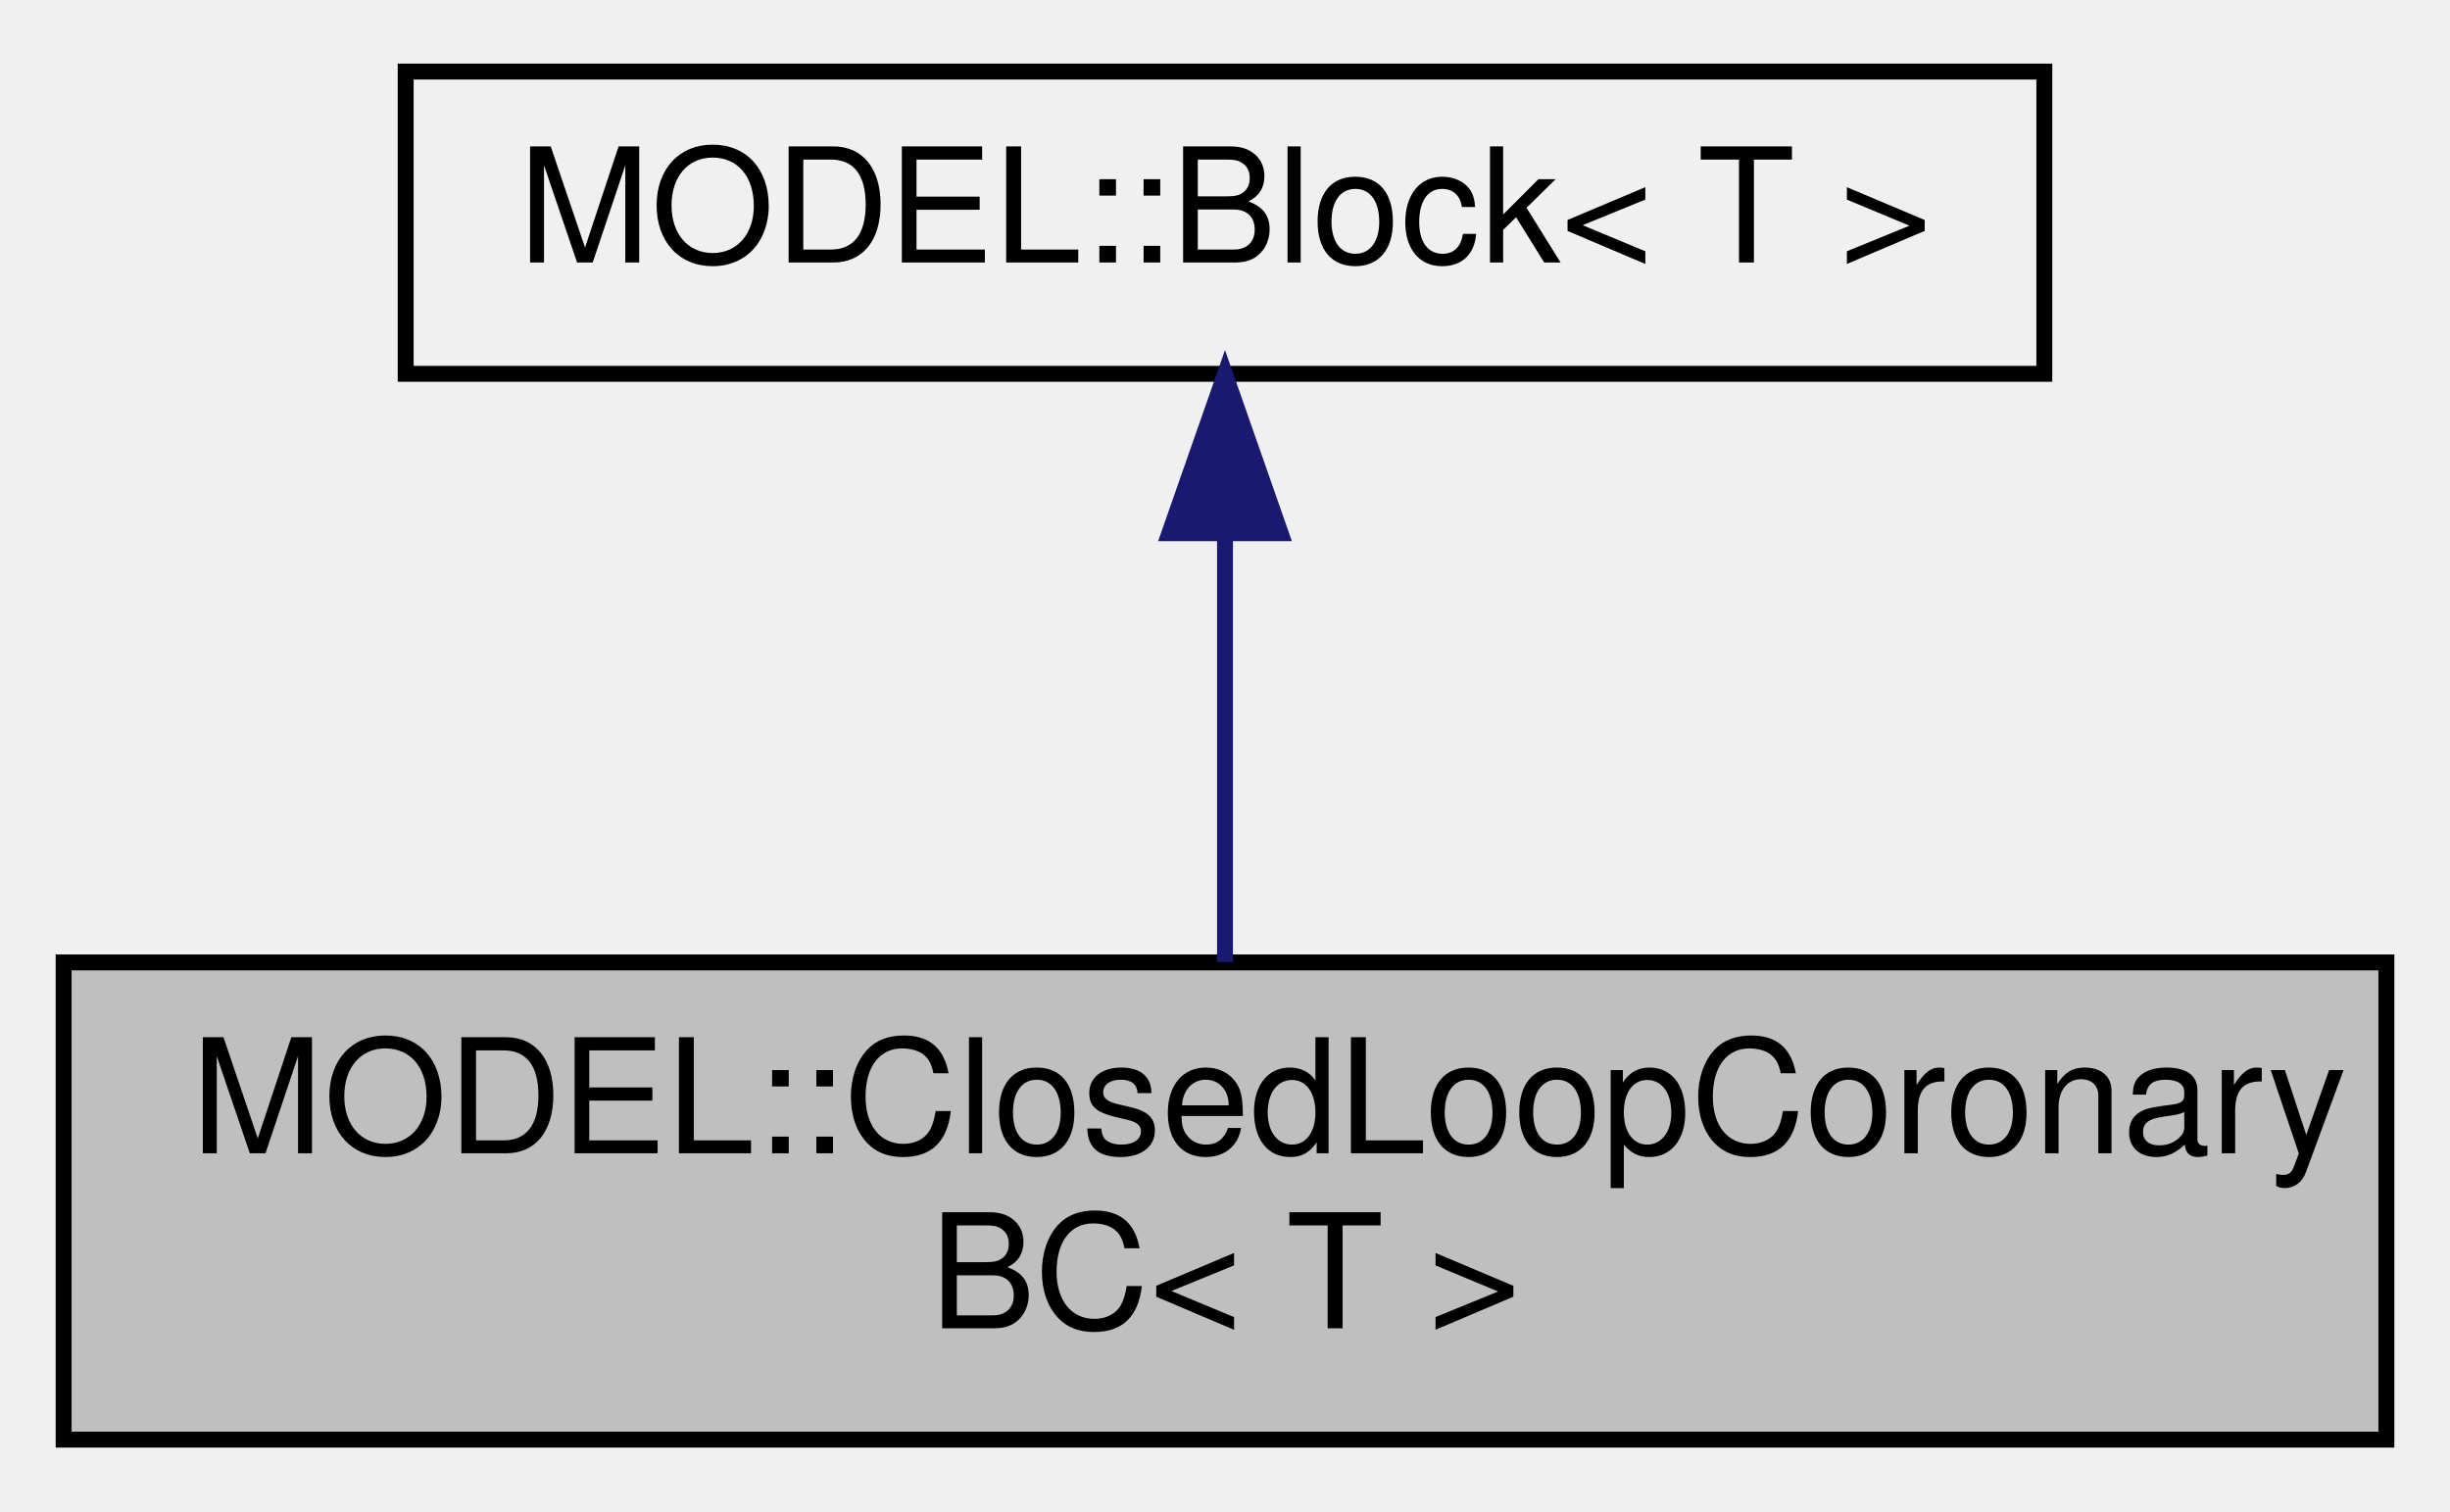
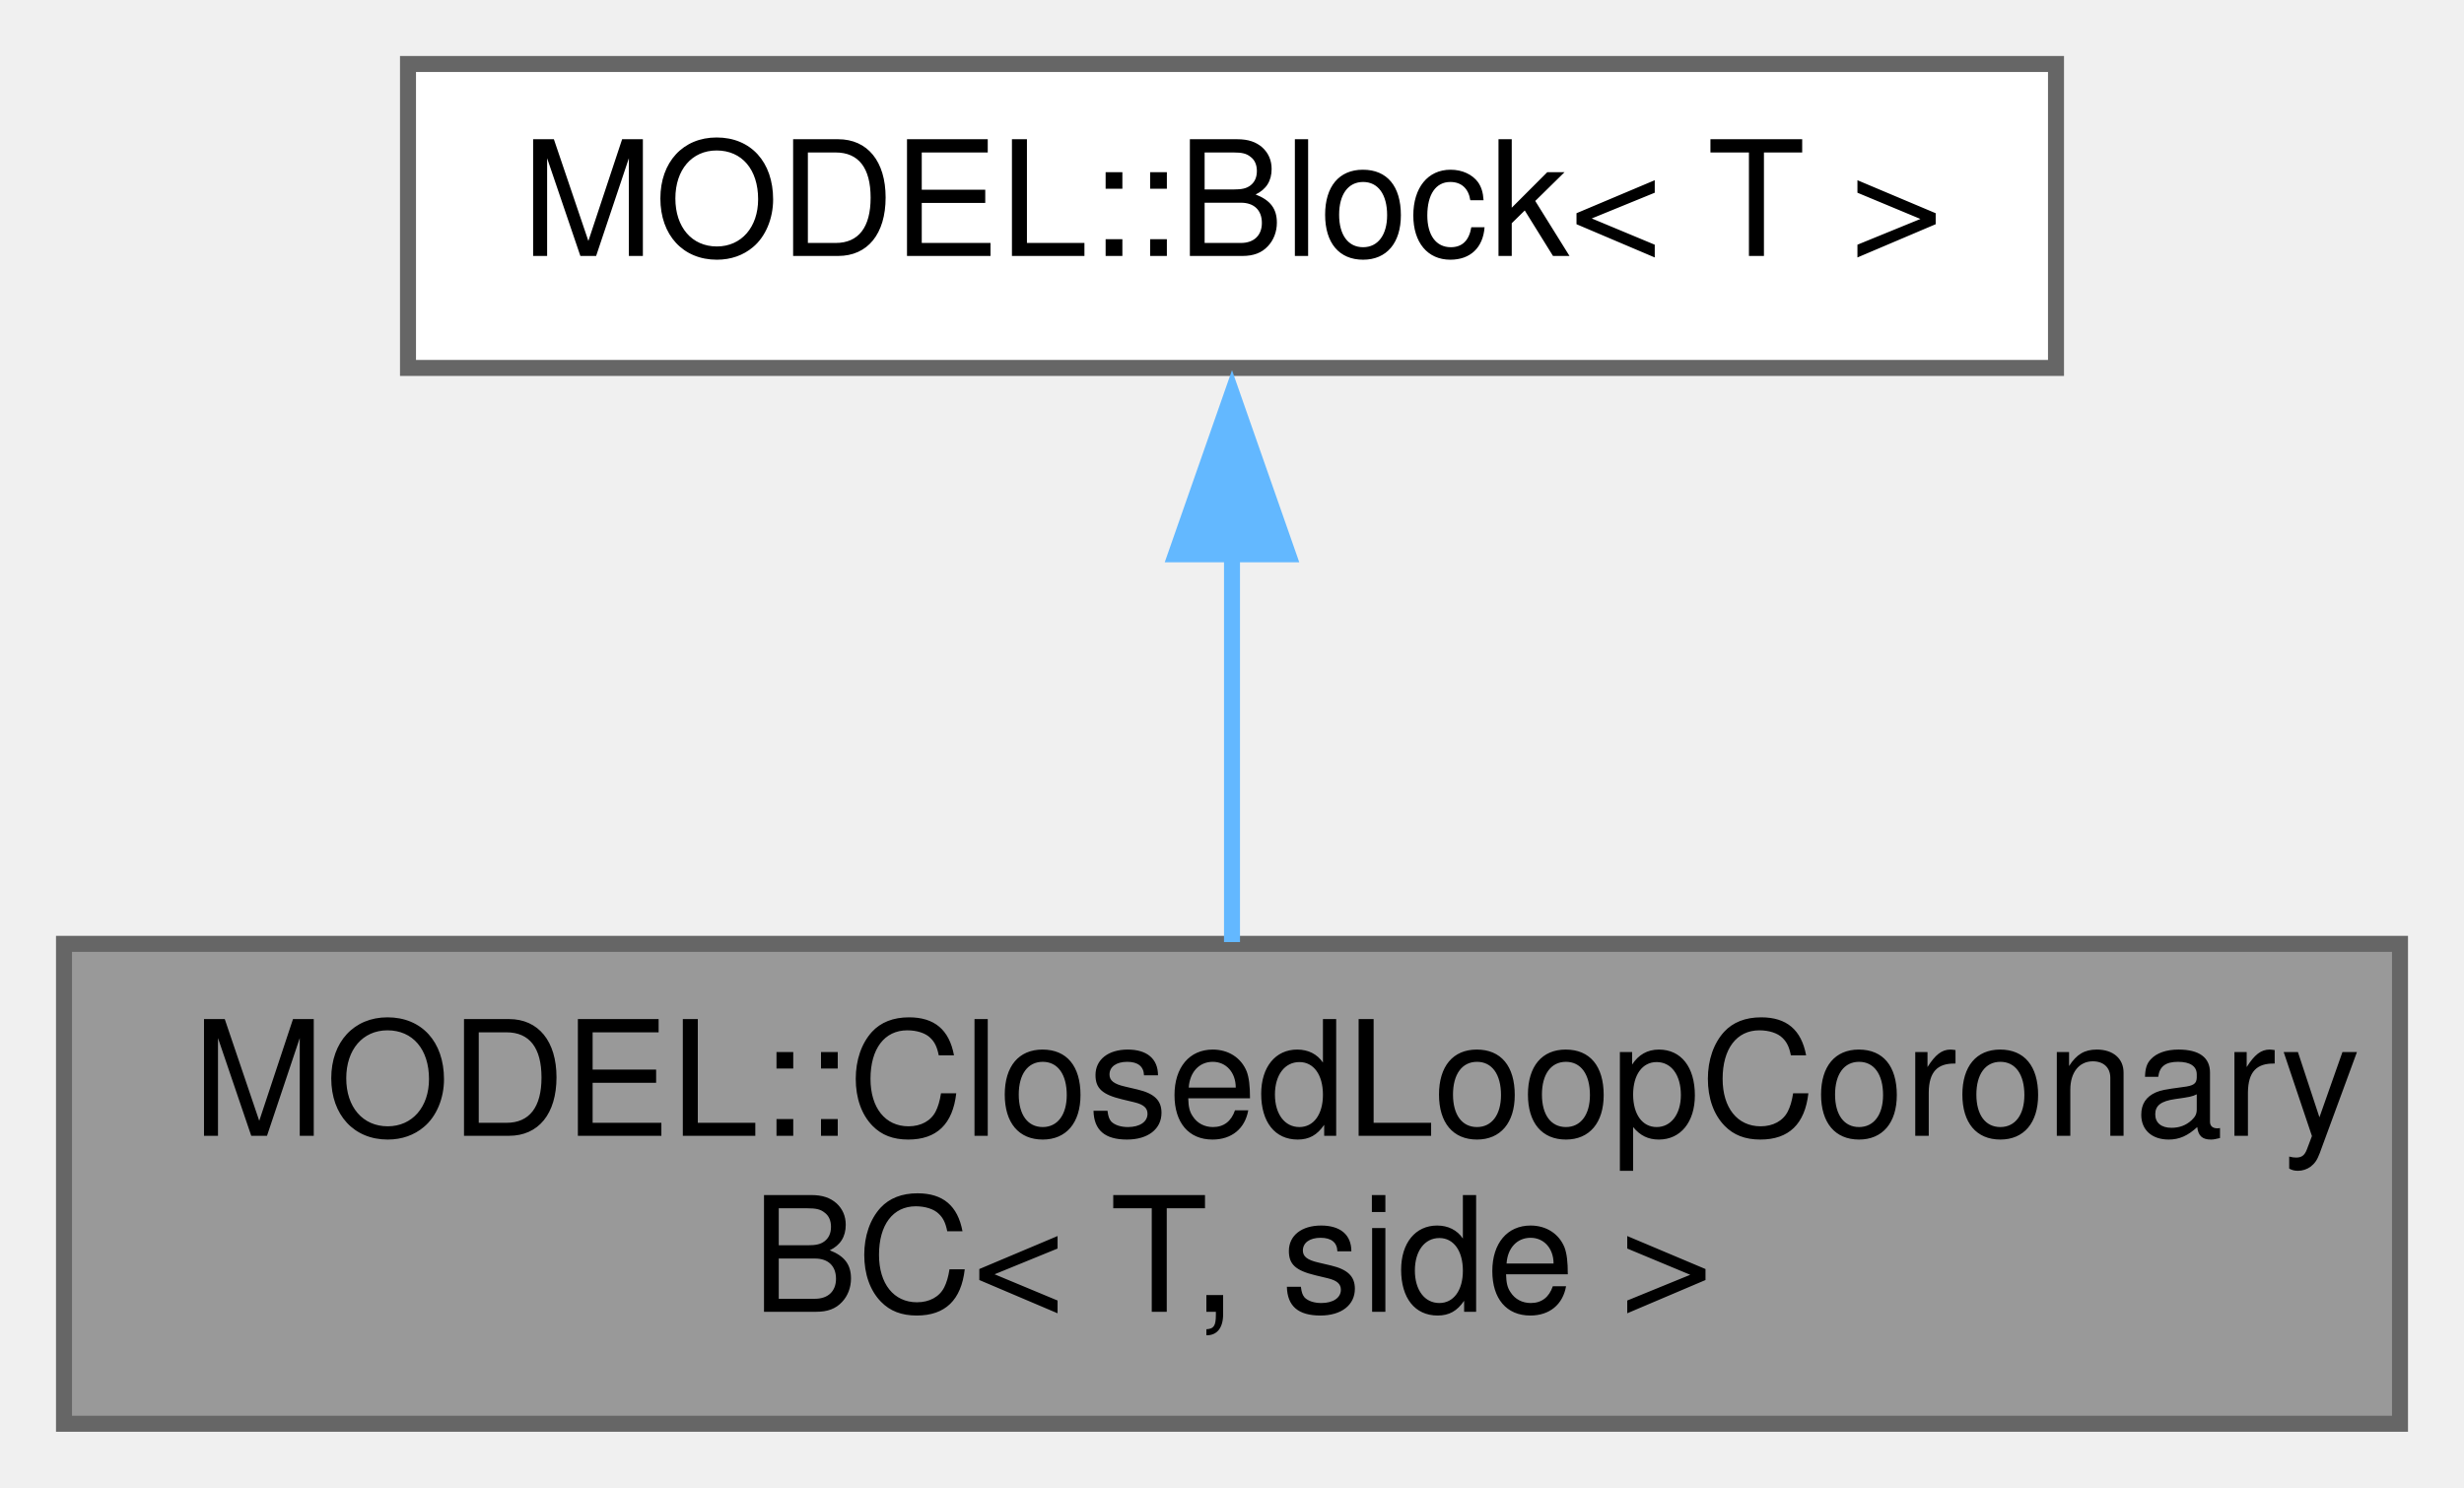
- <svg xmlns="http://www.w3.org/2000/svg" xmlns:xlink="http://www.w3.org/1999/xlink" width="154pt" height="95pt" viewBox="0.00 0.00 154.00 95.00">
-   <g id="graph0" class="graph" transform="scale(1 1) rotate(0) translate(4 91)">
+ <svg xmlns="http://www.w3.org/2000/svg" xmlns:xlink="http://www.w3.org/1999/xlink" width="154pt" height="93pt" viewBox="0.00 0.00 154.00 93.00">
+   <g id="graph0" class="graph" transform="scale(1 1) rotate(0) translate(4 89)">
    <g id="node1" class="node">
      <g id="a_node1">
        <a xlink:title="Closed loop coronary boundary condition (connected to other blocks on both sides).">
-           <polygon fill="#bfbfbf" stroke="black" points="0,-0.5 0,-30.5 146,-30.5 146,-0.5 0,-0.5" />
-           <text text-anchor="start" x="8" y="-18.5" font-family="Helvetica,sans-Serif" font-size="10.00">MODEL::ClosedLoopCoronary</text>
-           <text text-anchor="middle" x="73" y="-7.5" font-family="Helvetica,sans-Serif" font-size="10.00">BC&lt; T &gt;</text>
+           <polygon fill="#999999" stroke="#666666" points="146,-30 0,-30 0,0 146,0 146,-30" />
+           <text text-anchor="start" x="8" y="-18" font-family="Helvetica,sans-Serif" font-size="10.00">MODEL::ClosedLoopCoronary</text>
+           <text text-anchor="middle" x="73" y="-7" font-family="Helvetica,sans-Serif" font-size="10.00">BC&lt; T, side &gt;</text>
        </a>
      </g>
    </g>
    <g id="node2" class="node">
      <g id="a_node2">
        <a xlink:href="class_m_o_d_e_l_1_1_block.html" target="_top" xlink:title="Base class for 0D model components.">
-           <polygon fill="none" stroke="black" points="21.5,-67.5 21.5,-86.5 124.5,-86.5 124.5,-67.5 21.5,-67.5" />
-           <text text-anchor="middle" x="73" y="-74.5" font-family="Helvetica,sans-Serif" font-size="10.00">MODEL::Block&lt; T &gt;</text>
+           <polygon fill="white" stroke="#666666" points="124.5,-85 21.5,-85 21.5,-66 124.5,-66 124.5,-85" />
+           <text text-anchor="middle" x="73" y="-73" font-family="Helvetica,sans-Serif" font-size="10.00">MODEL::Block&lt; T &gt;</text>
        </a>
      </g>
    </g>
    <g id="edge1" class="edge">
-       <path fill="none" stroke="midnightblue" d="M73,-57.23C73,-48.59 73,-38.5 73,-30.52" />
-       <polygon fill="midnightblue" stroke="midnightblue" points="69.5,-57.48 73,-67.48 76.5,-57.48 69.5,-57.48" />
+       <path fill="none" stroke="#63b8ff" d="M73,-54.51C73,-46.49 73,-37.43 73,-30.11" />
+       <polygon fill="#63b8ff" stroke="#63b8ff" points="69.5,-54.35 73,-64.35 76.5,-54.35 69.5,-54.35" />
    </g>
  </g>
</svg>
